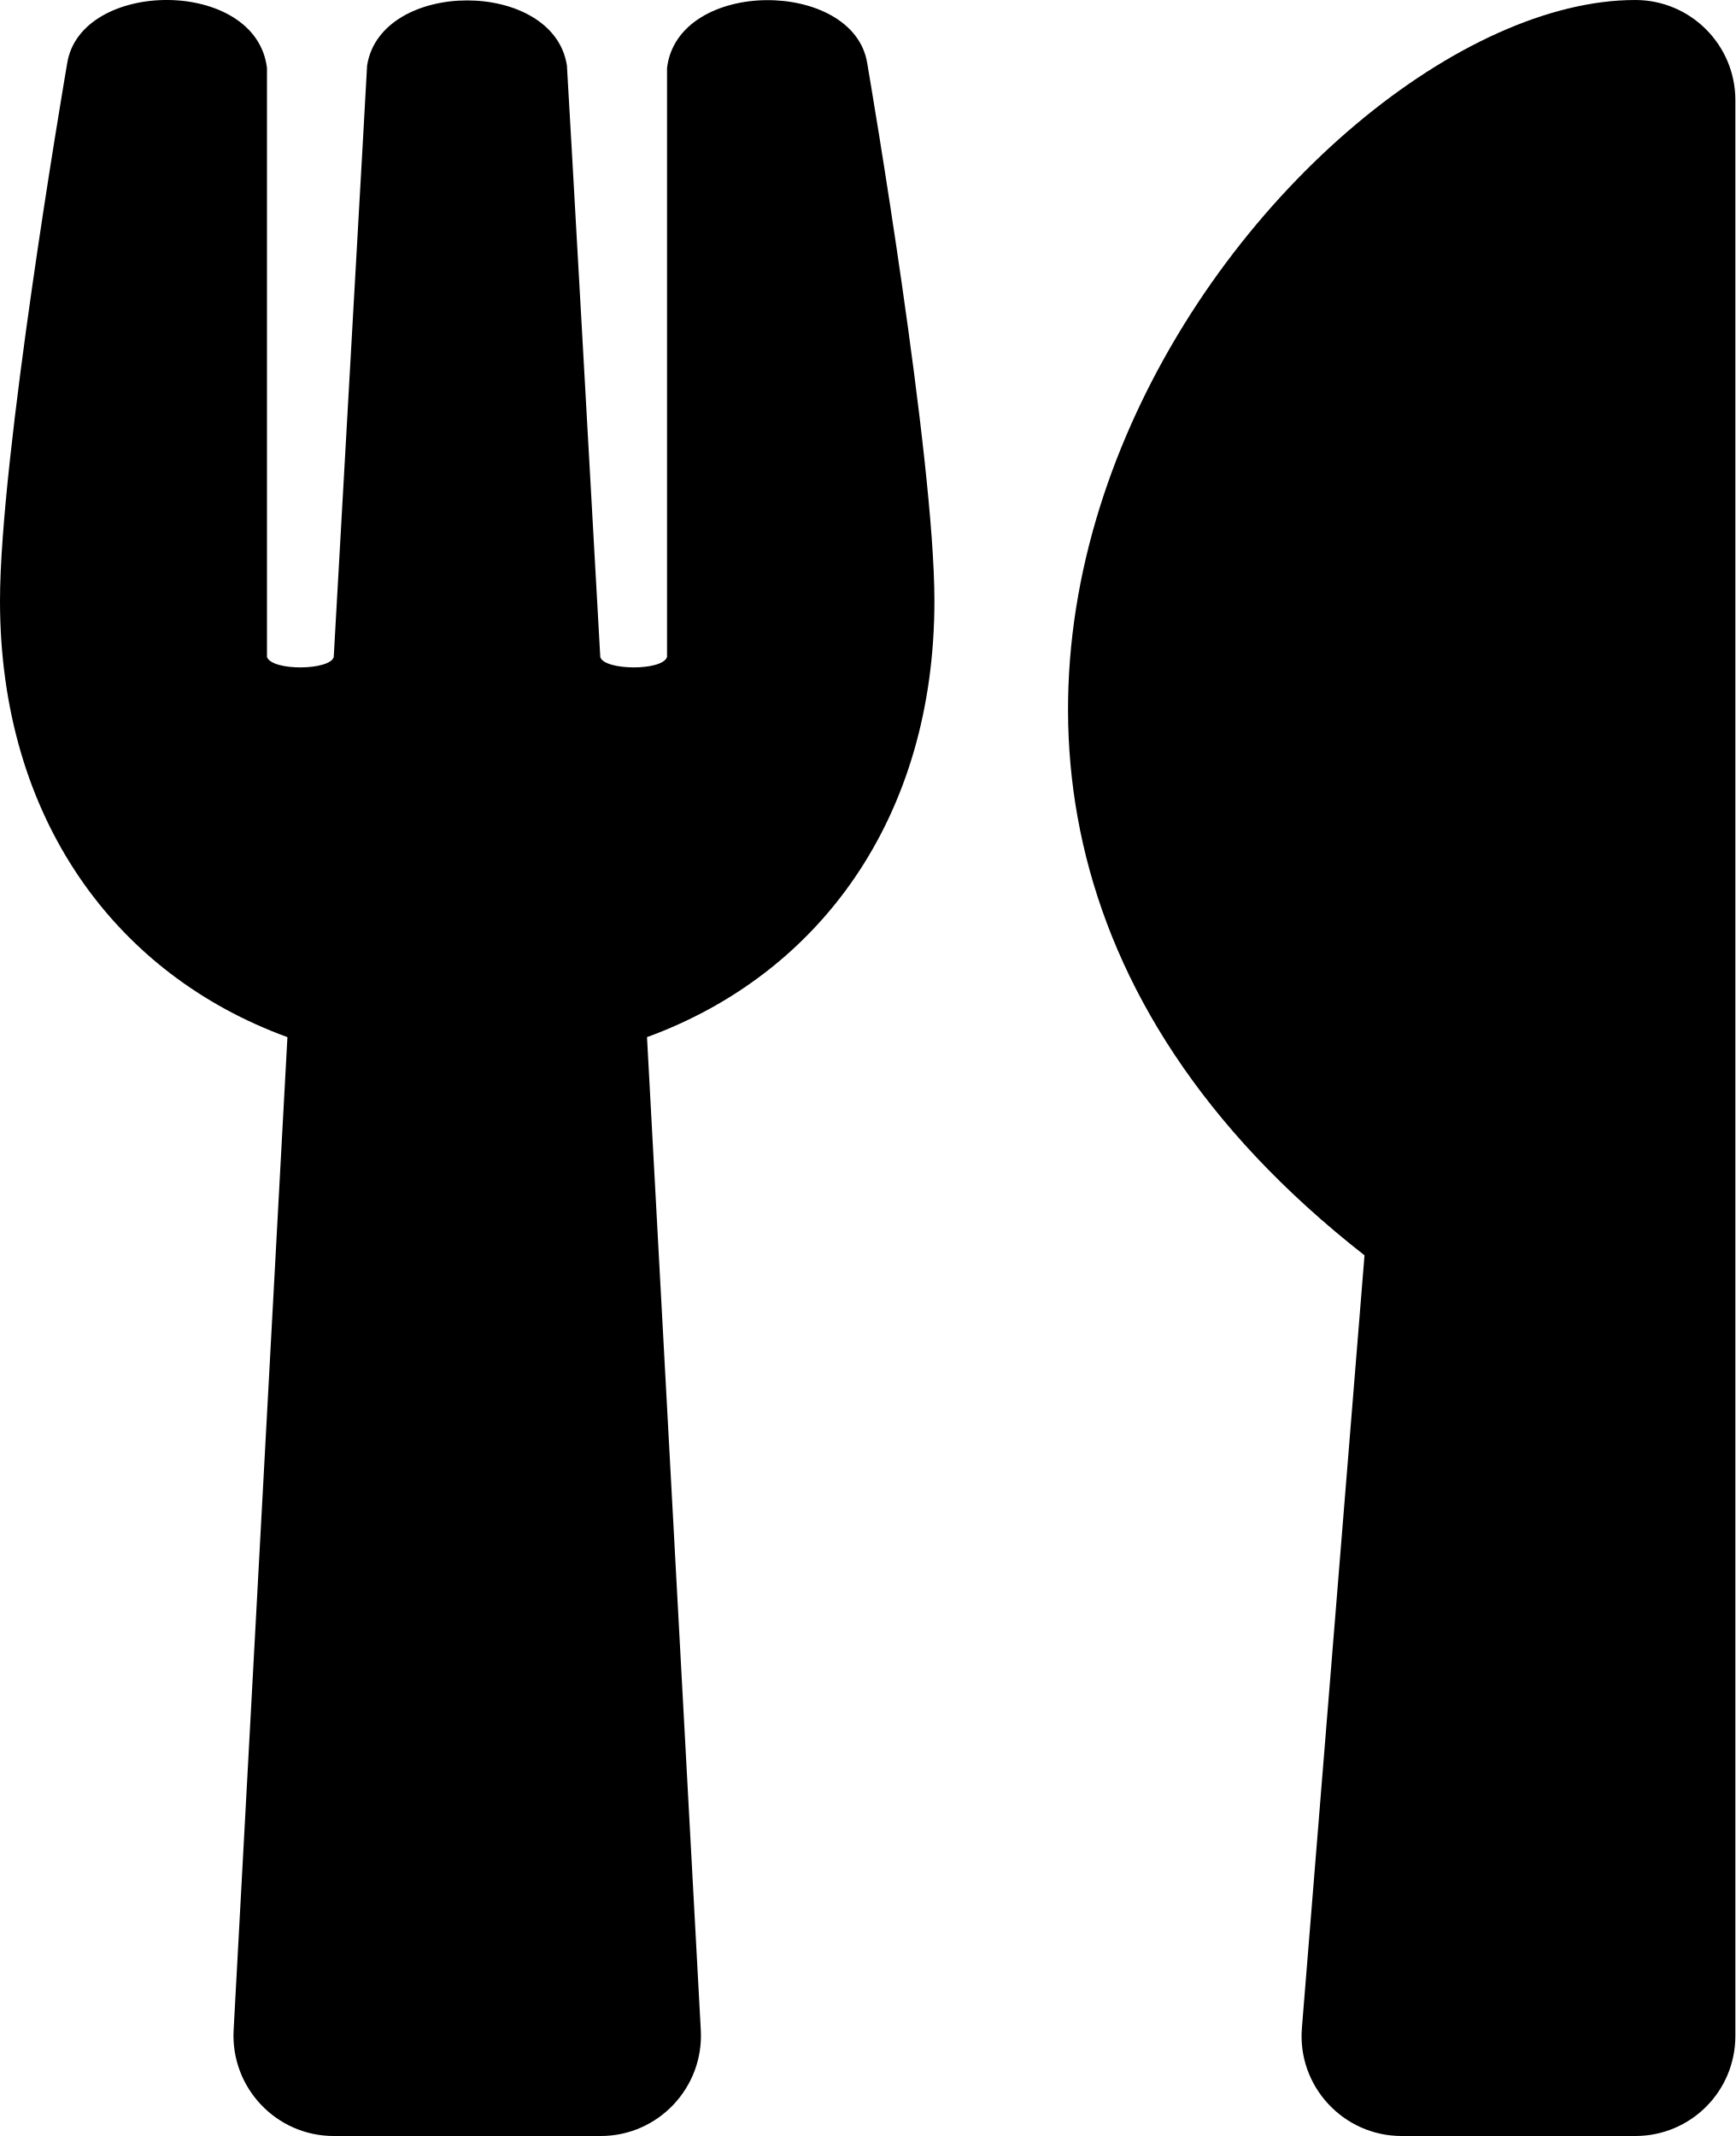
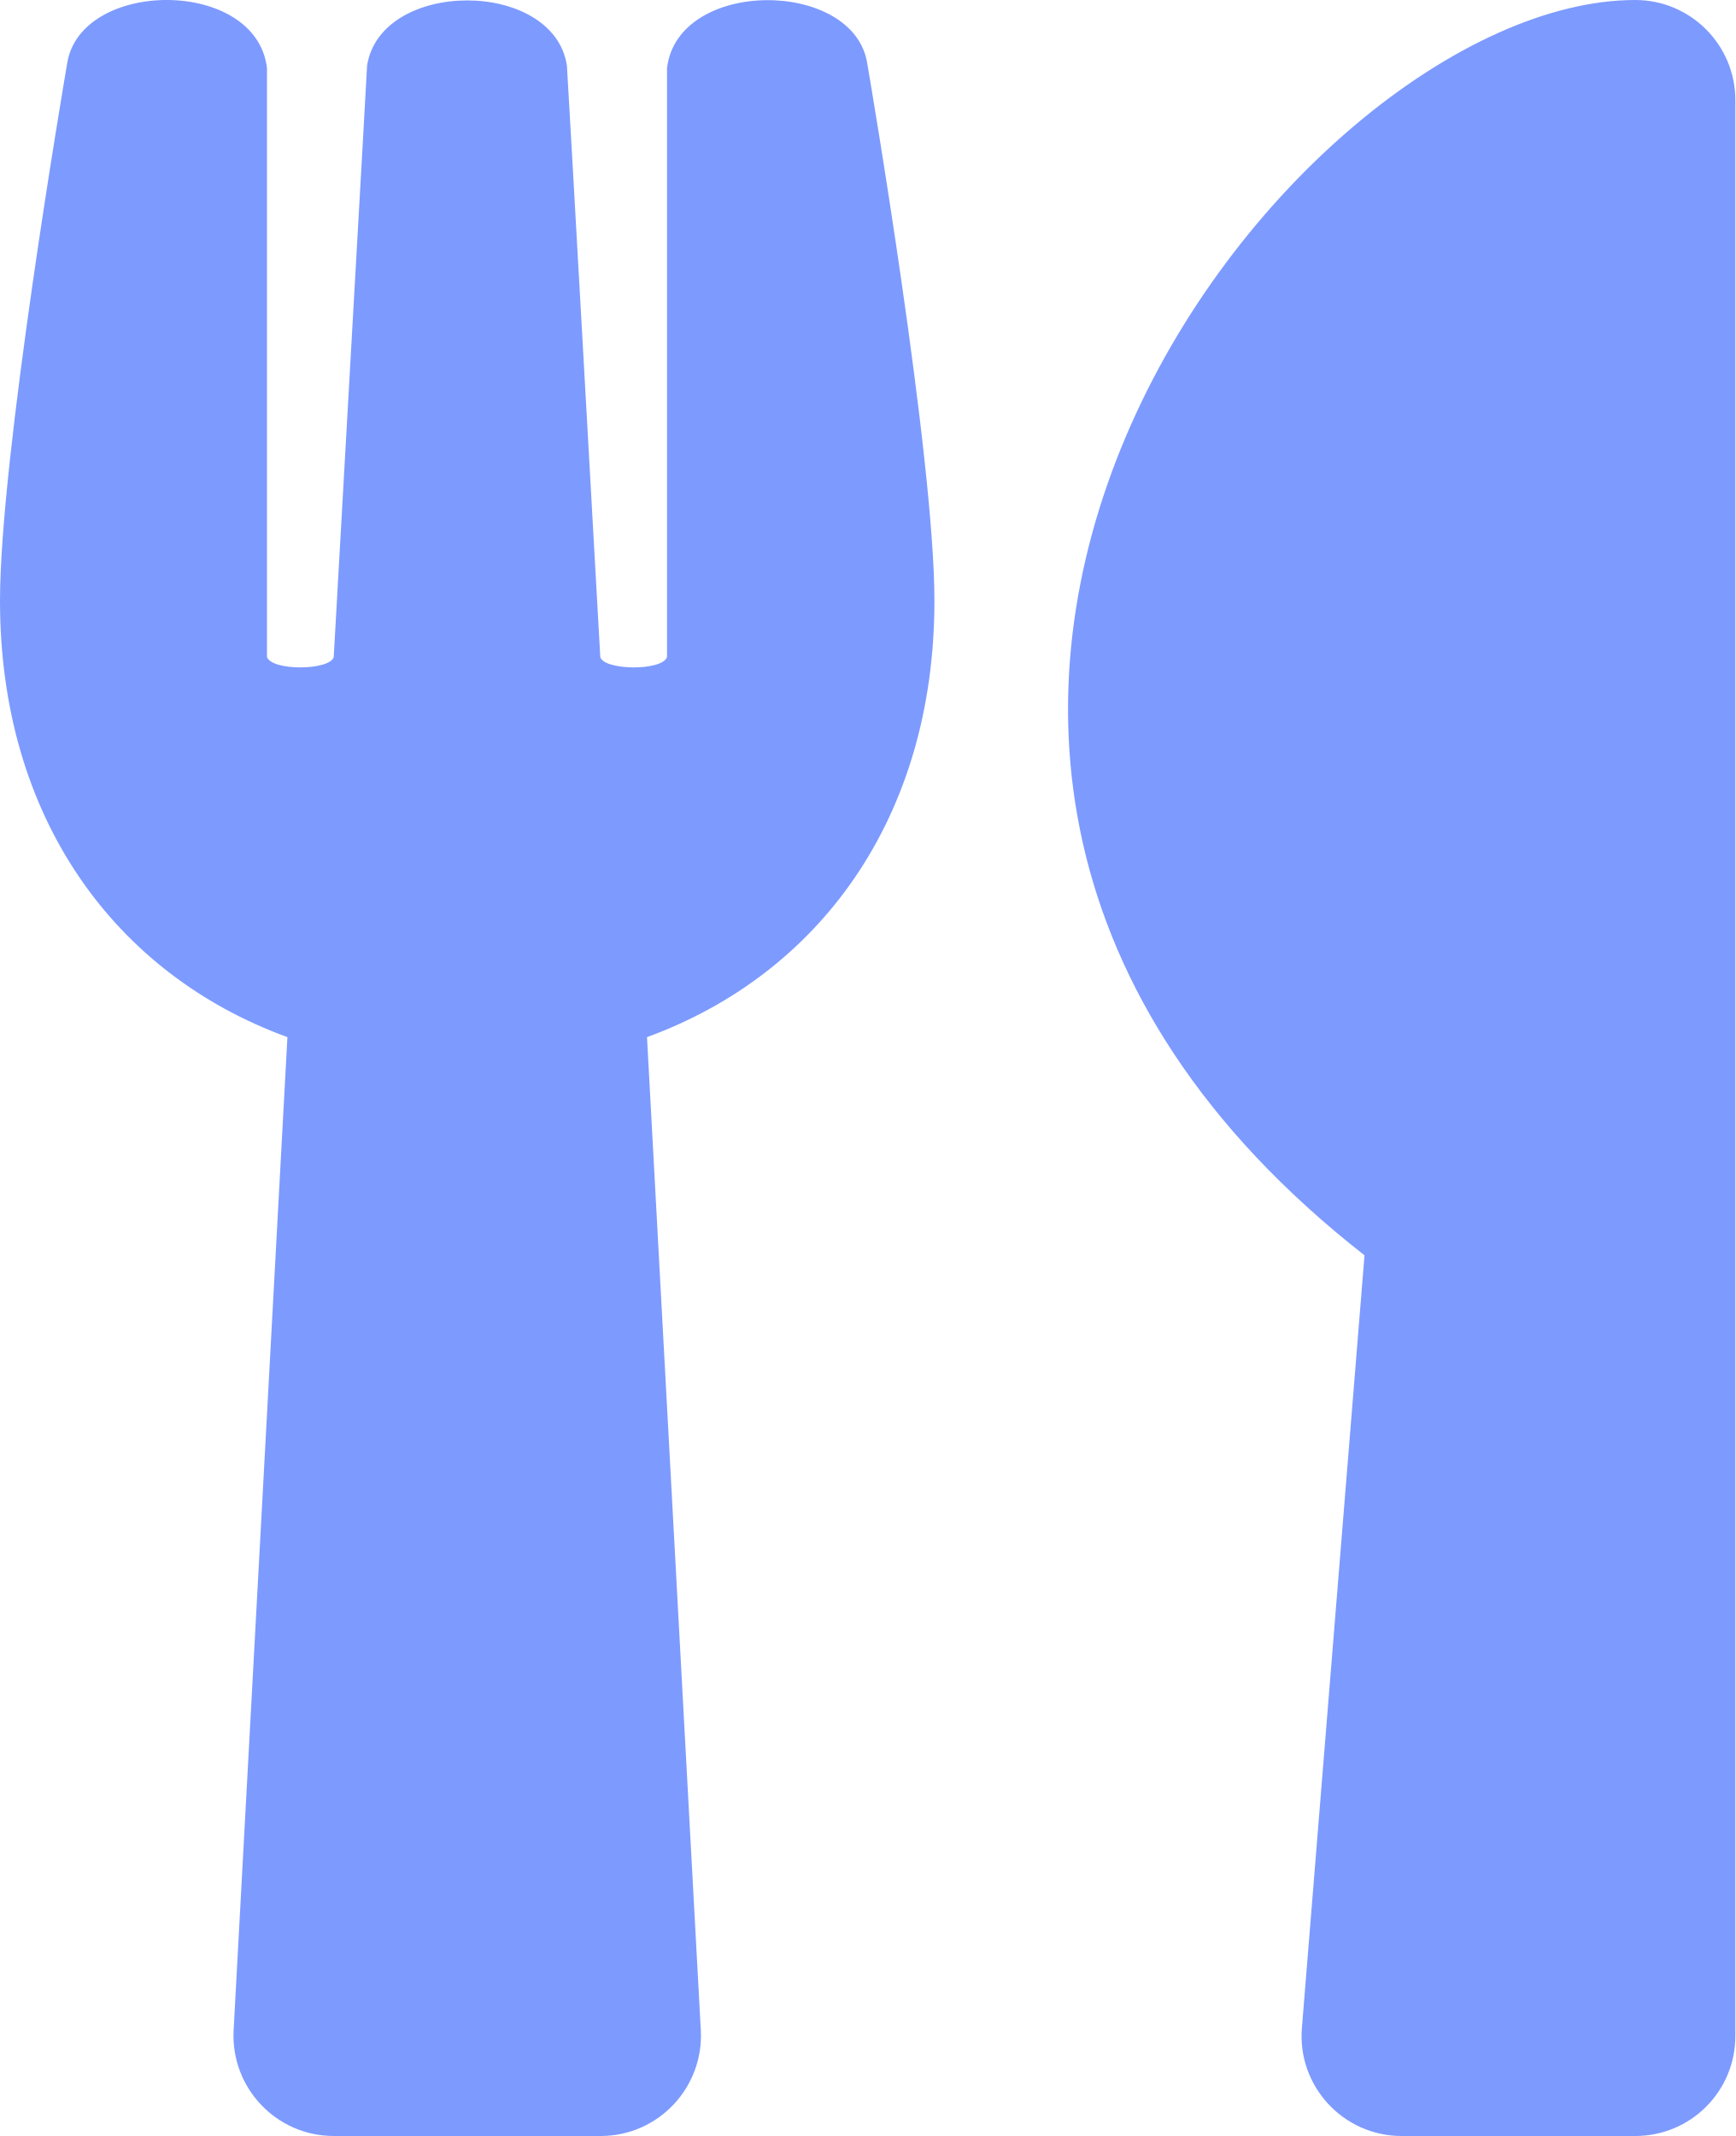
<svg xmlns="http://www.w3.org/2000/svg" aria-hidden="true" focusable="false" data-prefix="fas" data-icon="utensils" class="svg-inline--fa fa-utensils fa-w-13" role="img" viewBox="0 0 416 512">
-   <path fill="currentColor" d="M207.9 15.2c.8 4.7 16.1 94.5 16.1 128.8 0 52.3-27.8 89.6-68.9 104.6L168 486.7c.7 13.7-10.2 25.3-24 25.3H80c-13.7 0-24.7-11.5-24-25.3l12.9-238.1C27.7 233.6 0 196.2 0 144 0 109.6 15.3 19.9 16.1 15.2 19.3-5.1 61.4-5.4 64 16.3v141.2c1.3 3.4 15.1 3.2 16 0 1.4-25.3 7.9-139.2 8-141.8 3.3-20.8 44.7-20.8 47.9 0 .2 2.7 6.6 116.5 8 141.8.9 3.2 14.8 3.4 16 0V16.3c2.6-21.6 44.8-21.4 48-1.1zm119.2 285.7l-15 185.1c-1.2 14 9.9 26 23.9 26h56c13.3 0 24-10.7 24-24V24c0-13.2-10.7-24-24-24-82.5 0-221.4 178.5-64.9 300.9z" />
+   <path fill="#7D9AFF" d="M207.9 15.2c.8 4.7 16.1 94.5 16.1 128.8 0 52.3-27.8 89.6-68.9 104.6L168 486.7c.7 13.7-10.2 25.3-24 25.3H80c-13.7 0-24.7-11.5-24-25.3l12.9-238.1C27.7 233.6 0 196.2 0 144 0 109.6 15.3 19.9 16.1 15.2 19.3-5.1 61.4-5.4 64 16.3v141.2c1.3 3.4 15.1 3.2 16 0 1.4-25.3 7.9-139.2 8-141.8 3.3-20.8 44.7-20.8 47.9 0 .2 2.7 6.6 116.5 8 141.8.9 3.2 14.8 3.4 16 0V16.3c2.6-21.6 44.8-21.4 48-1.1zm119.2 285.7l-15 185.1c-1.2 14 9.9 26 23.9 26h56c13.3 0 24-10.7 24-24V24c0-13.2-10.7-24-24-24-82.5 0-221.4 178.5-64.9 300.9z" />
</svg>
